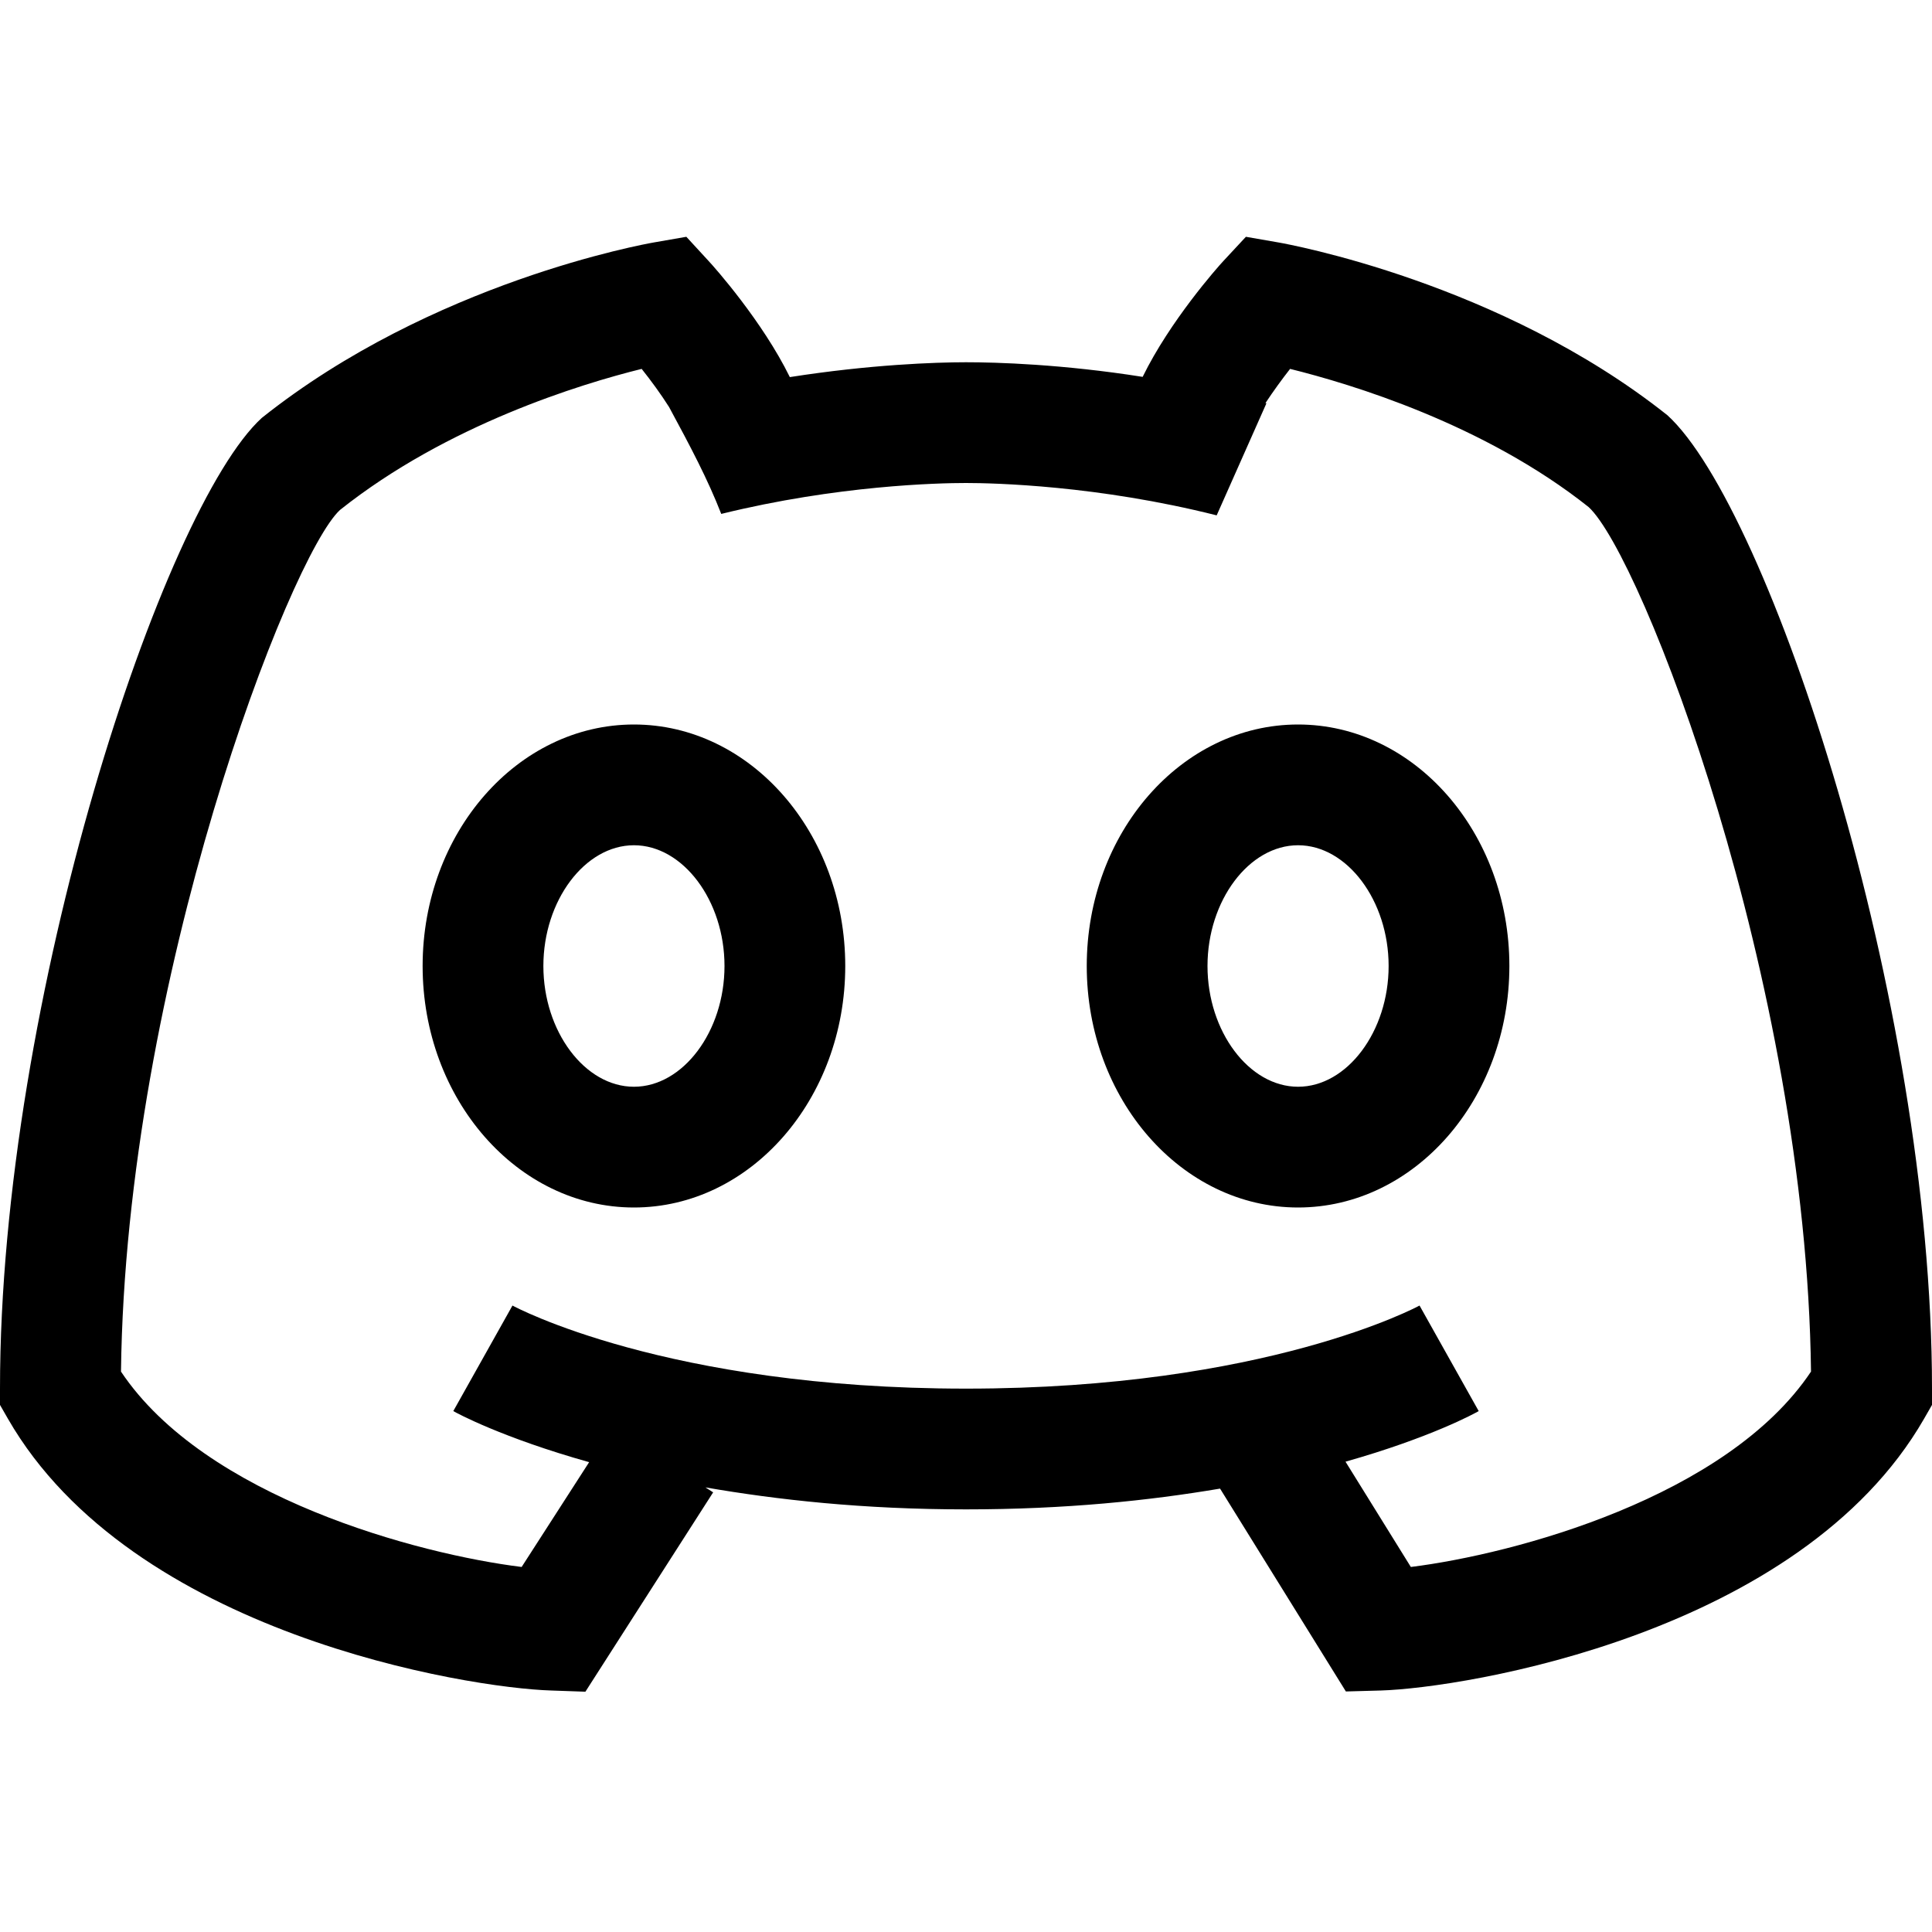
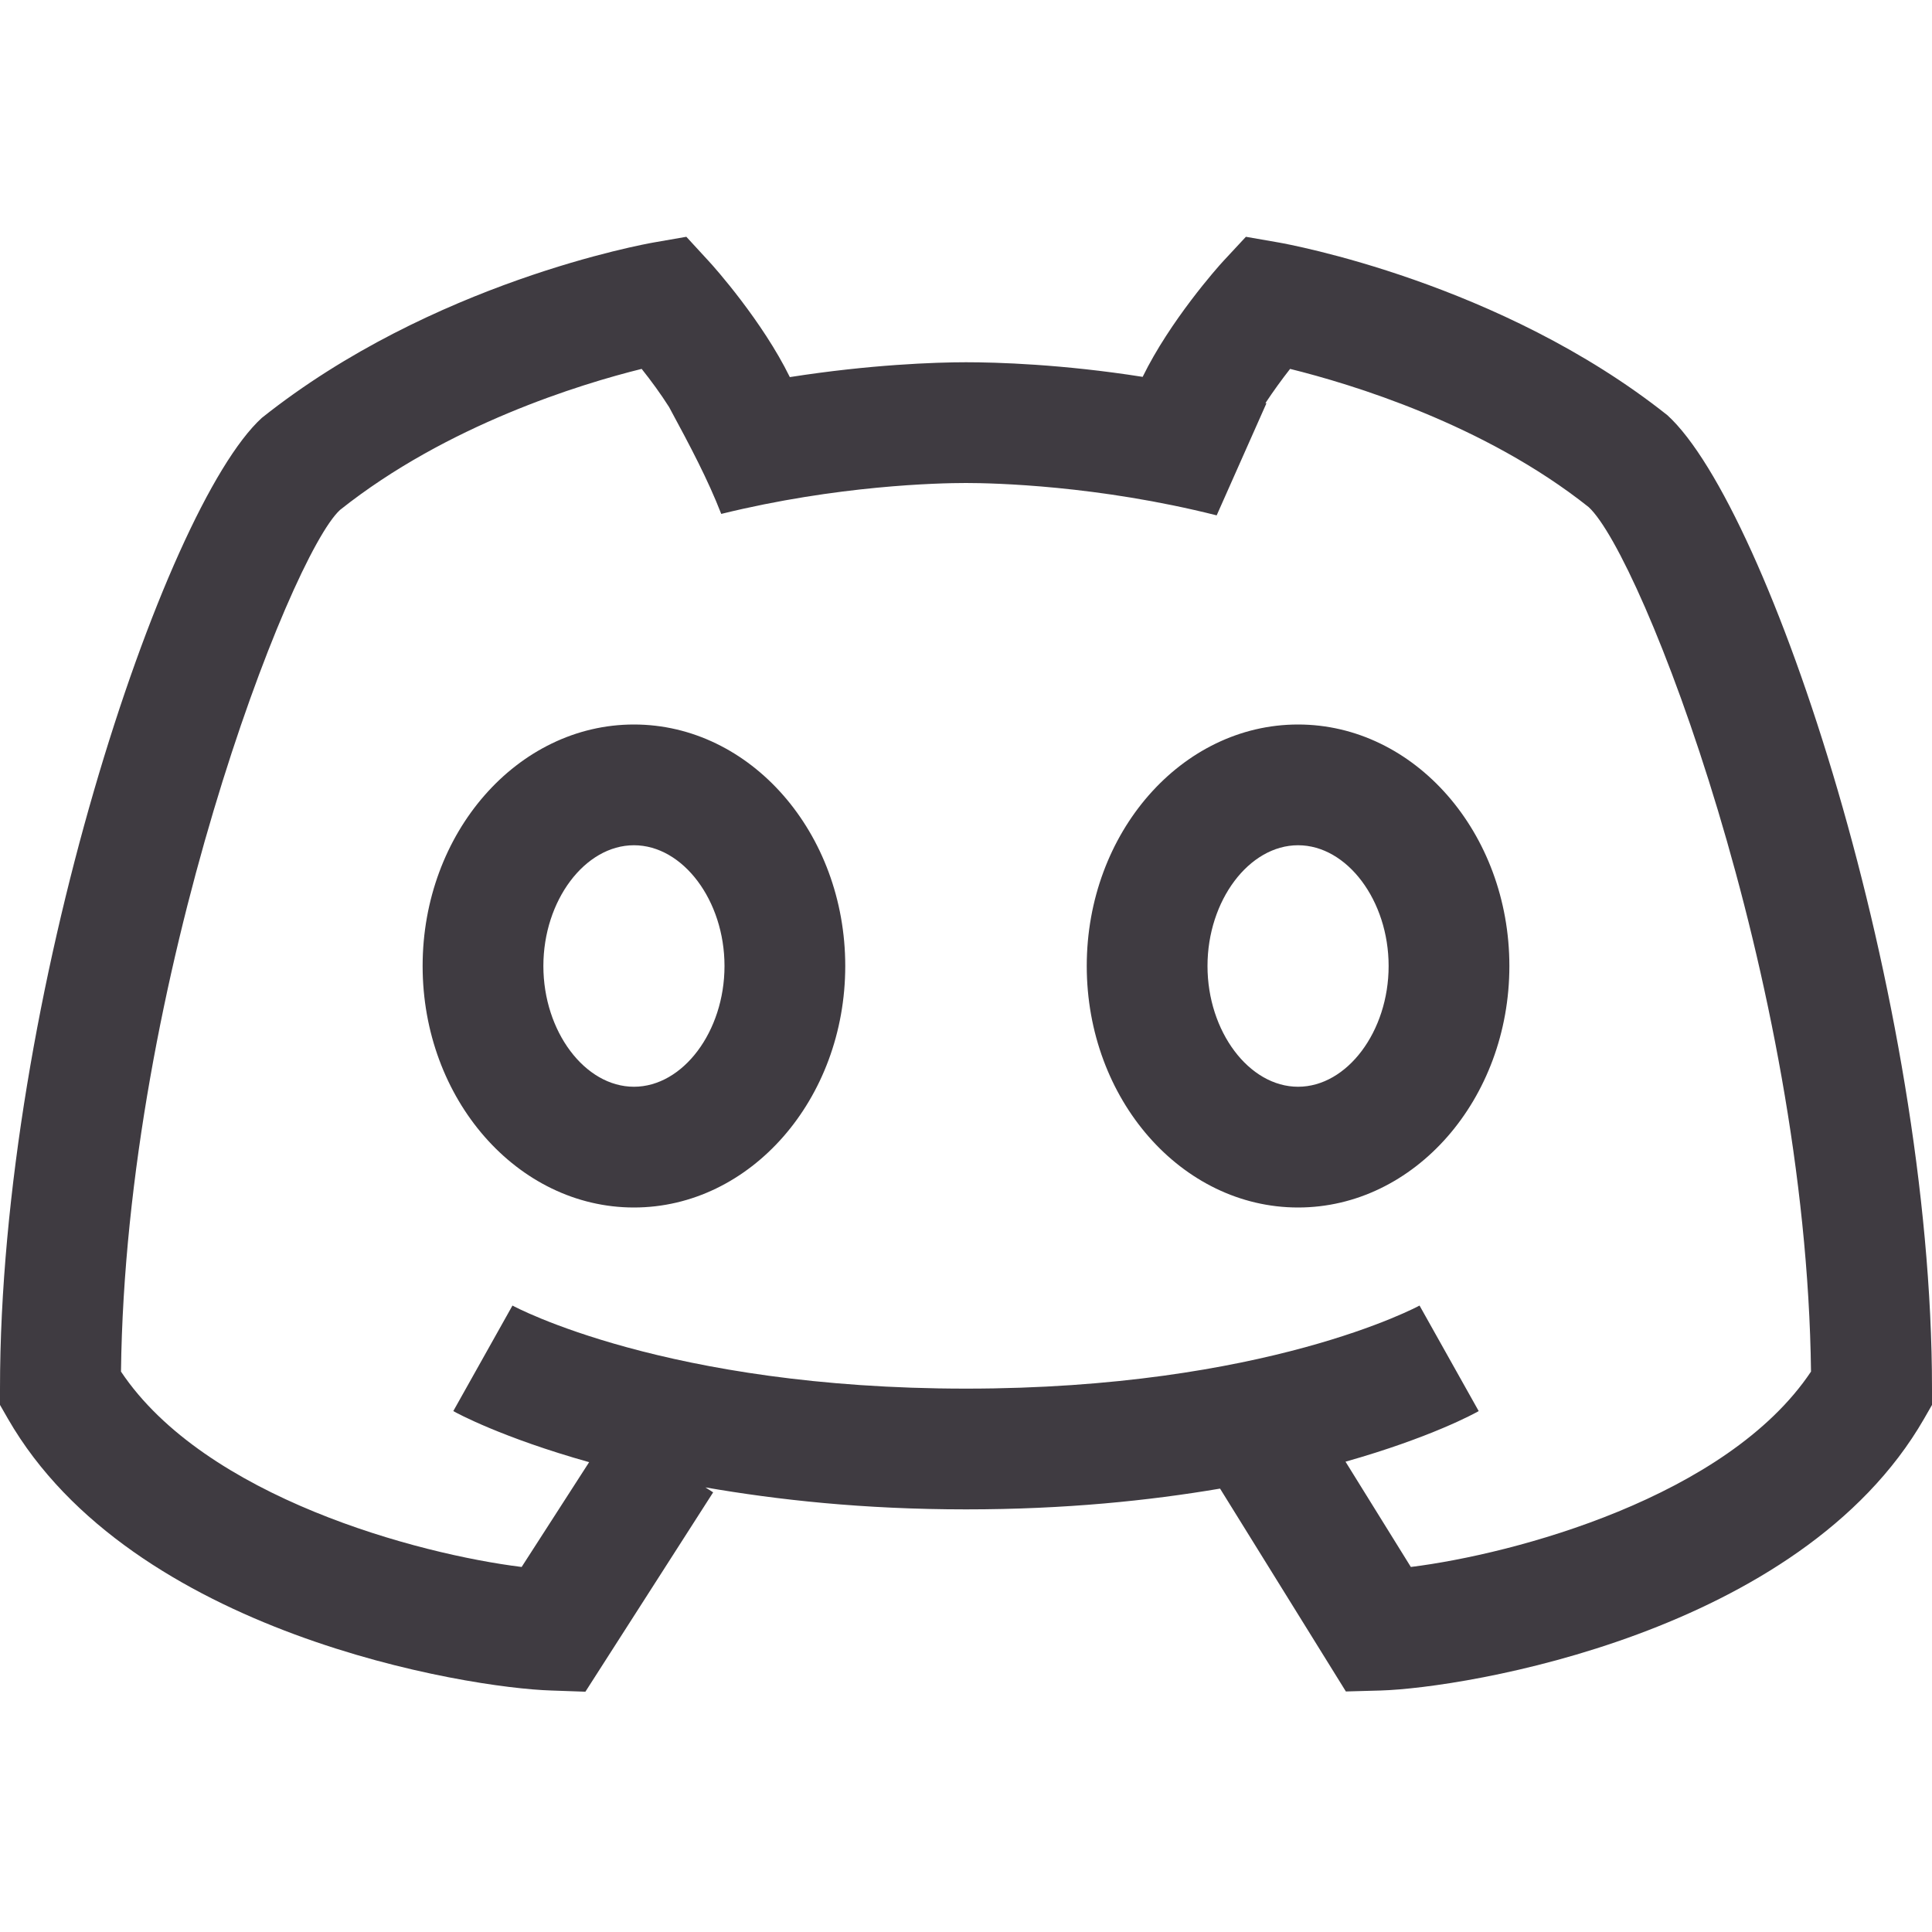
- <svg xmlns="http://www.w3.org/2000/svg" fill="#000000" viewBox="0 0 16 16" width="16px" height="16px">
+ <svg xmlns="http://www.w3.org/2000/svg" fill="#3f3b41" viewBox="0 0 16 16" width="16px" height="16px">
  <path d="M 5.684 1.961 L 5.414 2.008 C 5.34 2.021 3.578 2.337 2.168 3.461 C 1.351 4.207 0 8.273 0 11.5 L 0 11.635 L 0.066 11.75 C 1.092 13.533 3.875 13.979 4.564 14 L 4.848 14.01 L 5.906 12.359 L 5.842 12.318 C 6.438 12.421 7.147 12.5 8 12.5 C 8.827 12.5 9.519 12.427 10.104 12.328 L 11.146 14.008 L 11.436 14 C 12.125 13.979 14.908 13.533 15.934 11.75 L 16 11.635 L 16 11.5 C 16 8.273 14.65 4.206 13.809 3.439 C 12.424 2.338 10.662 2.021 10.588 2.008 L 10.318 1.961 L 10.133 2.16 C 10.082 2.214 9.688 2.66 9.463 3.121 C 8.797 3.016 8.255 3 8 3 C 7.746 3 7.205 3.019 6.541 3.123 C 6.315 2.662 5.918 2.214 5.867 2.16 L 5.684 1.961 z M 5.314 3.055 C 5.392 3.153 5.472 3.262 5.541 3.371 C 5.72 3.702 5.862 3.971 5.973 4.256 C 6.936 4.019 7.771 4 8 4 C 8.232 4 9.093 4.02 10.076 4.268 L 10.488 3.34 C 10.485 3.339 10.483 3.339 10.48 3.338 C 10.544 3.241 10.615 3.143 10.684 3.055 C 11.188 3.18 12.29 3.511 13.156 4.199 C 13.595 4.6 14.959 8.11 14.998 11.359 C 14.302 12.4 12.542 12.87 11.684 12.977 L 11.143 12.105 C 11.85 11.905 12.217 11.703 12.246 11.686 L 11.756 10.812 C 11.743 10.819 10.484 11.5 8 11.5 C 5.516 11.5 4.257 10.819 4.244 10.812 L 3.754 11.686 C 3.783 11.703 4.16 11.907 4.879 12.109 L 4.32 12.977 C 3.465 12.871 1.699 12.402 1.002 11.359 C 1.041 8.111 2.402 4.602 2.816 4.223 C 3.702 3.518 4.809 3.18 5.314 3.055 z M 5.25 6 C 4.285 6 3.5 6.897 3.5 8 C 3.5 9.103 4.285 10 5.25 10 C 6.215 10 7 9.103 7 8 C 7 6.897 6.215 6 5.25 6 z M 10.75 6 C 9.785 6 9 6.897 9 8 C 9 9.103 9.785 10 10.75 10 C 11.715 10 12.5 9.103 12.5 8 C 12.5 6.897 11.715 6 10.75 6 z M 5.25 7 C 5.656 7 6 7.458 6 8 C 6 8.542 5.656 9 5.25 9 C 4.844 9 4.5 8.542 4.5 8 C 4.5 7.458 4.844 7 5.25 7 z M 10.75 7 C 11.156 7 11.5 7.458 11.5 8 C 11.5 8.542 11.156 9 10.75 9 C 10.344 9 10 8.542 10 8 C 10 7.458 10.344 7 10.75 7 z" />
</svg>
